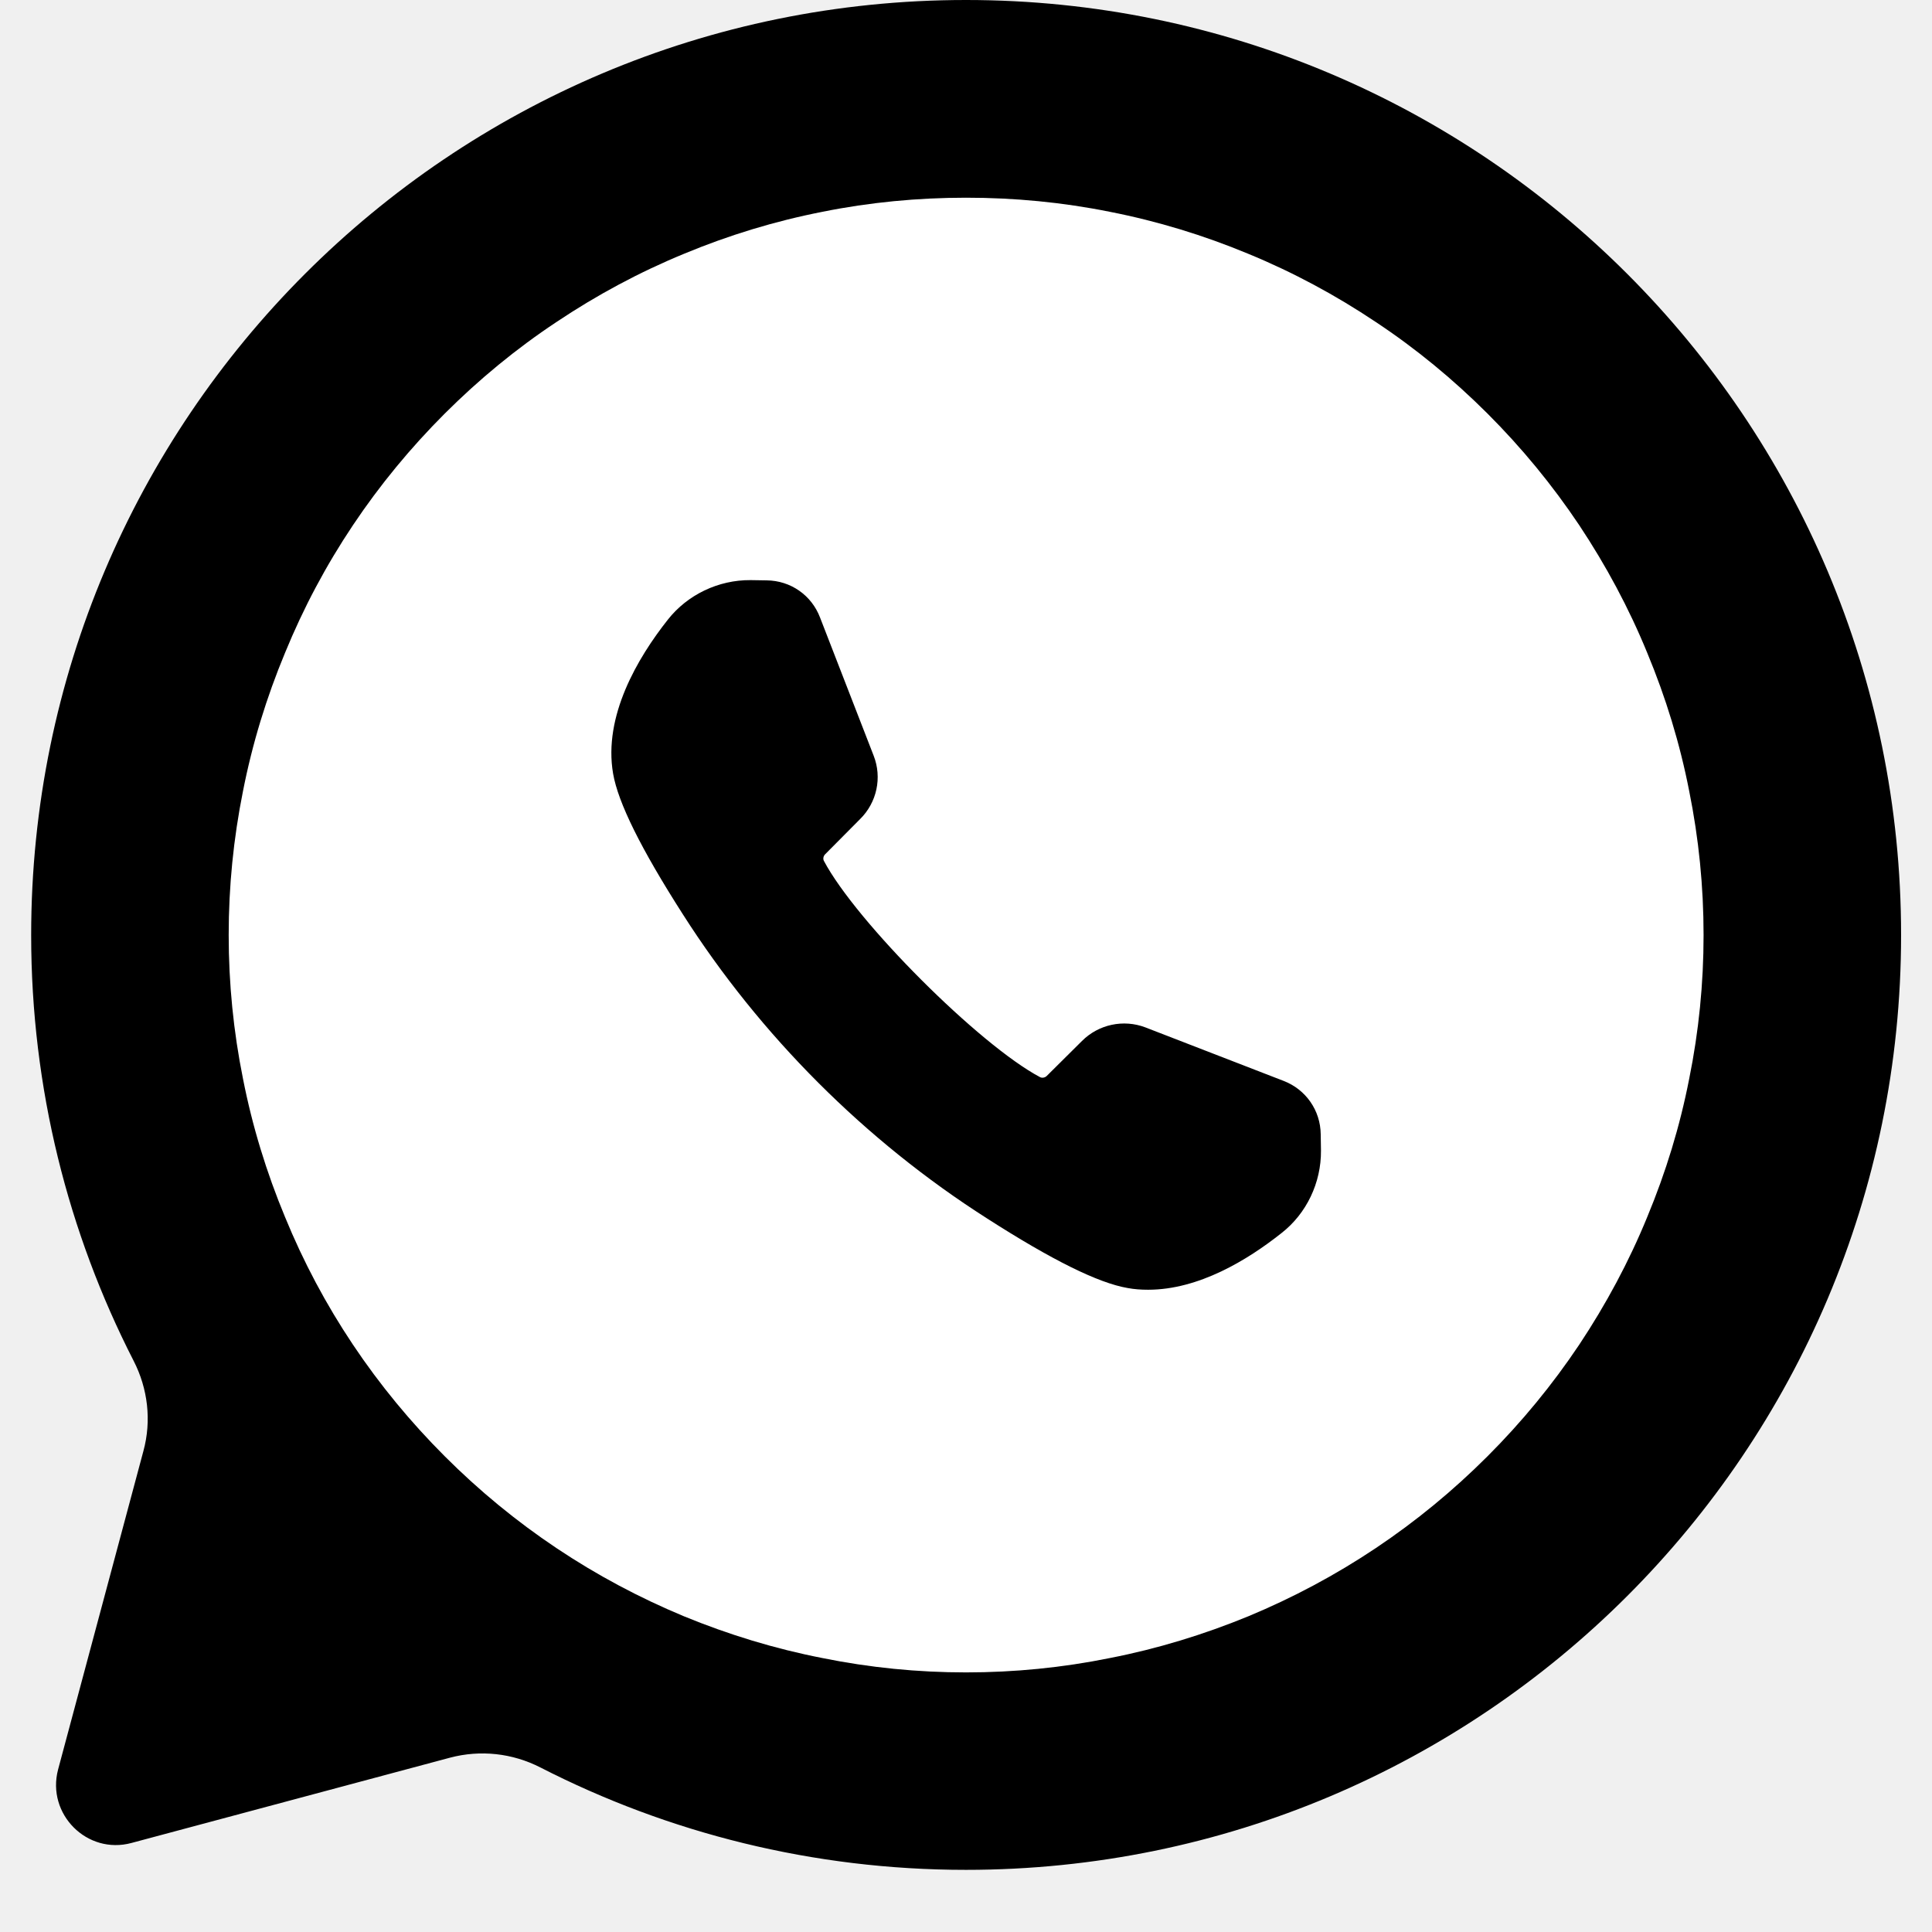
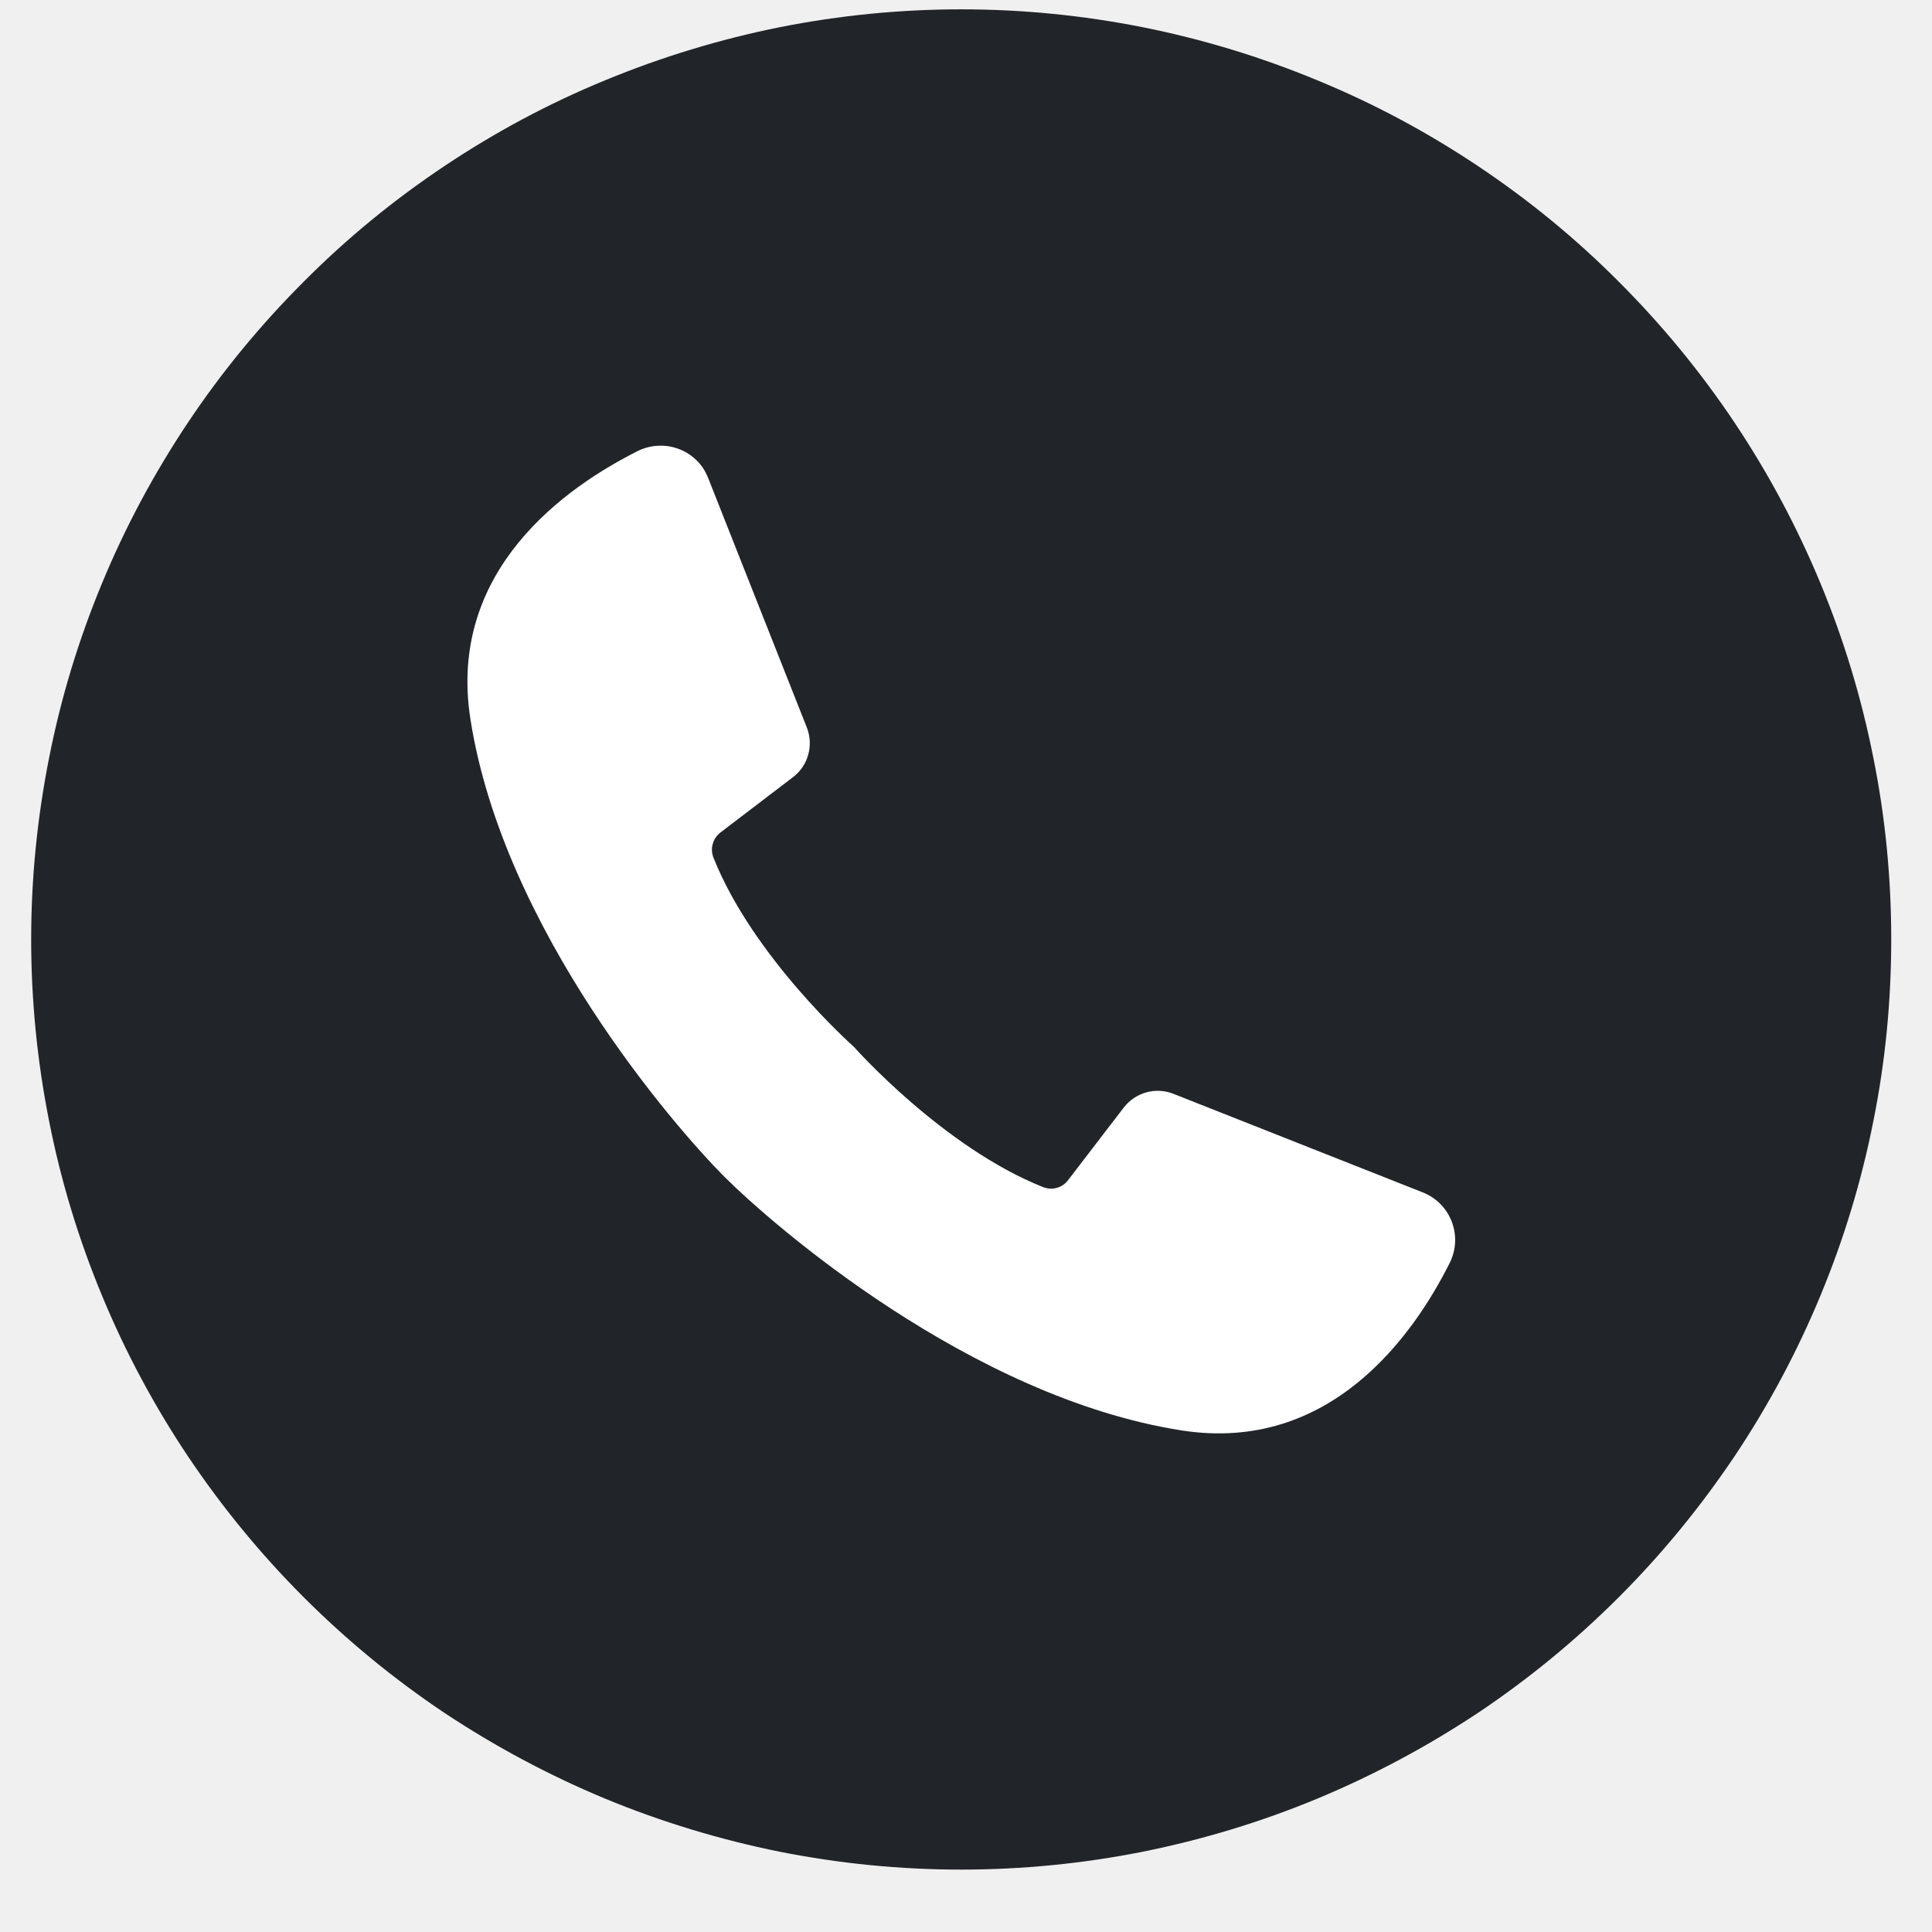
<svg xmlns="http://www.w3.org/2000/svg" width="40" zoomAndPan="magnify" viewBox="0 0 30 30" height="40" preserveAspectRatio="xMidYMid meet" version="1.0">
  <defs>
-     <clipPath id="77fad53783">
-       <path d="M 0.484 0 L 29.516 0 L 29.516 29.031 L 0.484 29.031 Z M 0.484 0 " clip-rule="nonzero" />
+     <clipPath id="90415ceff2">
+       <path d="M 0.484 0.145 L 29.516 0.145 L 29.516 29.031 L 0.484 29.031 Z M 0.484 0.145 " clip-rule="nonzero" />
    </clipPath>
  </defs>
-   <g clip-path="url(#77fad53783)">
-     <path fill="#000000" d="M 15 0 C 6.984 0 0.484 6.5 0.484 14.52 C 0.484 16.898 1.059 19.145 2.074 21.129 C 2.297 21.562 2.355 22.062 2.227 22.531 L 0.902 27.477 C 0.719 28.168 1.352 28.805 2.043 28.617 L 6.988 27.293 C 7.461 27.168 7.957 27.223 8.391 27.445 C 10.375 28.461 12.621 29.035 15 29.035 C 23.02 29.035 29.52 22.535 29.52 14.52 C 29.52 6.5 23.02 0 15 0 Z M 15 0 " fill-opacity="1" fill-rule="nonzero" />
+   <g clip-path="url(#90415ceff2)">
+     <path fill="#212529" d="M 29.367 14.586 C 29.367 15.535 29.277 16.477 29.09 17.406 C 28.906 18.336 28.633 19.238 28.27 20.113 C 27.906 20.992 27.461 21.824 26.934 22.613 C 26.406 23.398 25.809 24.129 25.137 24.801 C 24.469 25.469 23.738 26.07 22.949 26.598 C 22.16 27.121 21.328 27.566 20.453 27.93 C 19.578 28.293 18.676 28.566 17.742 28.754 C 16.812 28.938 15.875 29.031 14.926 29.031 C 13.977 29.031 13.039 28.938 12.109 28.754 C 11.18 28.566 10.277 28.293 9.398 27.93 C 8.523 27.566 7.691 27.121 6.902 26.598 C 6.113 26.07 5.383 25.469 4.715 24.801 C 4.043 24.129 3.445 23.398 2.918 22.613 C 2.391 21.824 1.945 20.992 1.582 20.113 C 1.219 19.238 0.945 18.336 0.762 17.406 C 0.578 16.477 0.484 15.535 0.484 14.586 C 0.484 13.641 0.578 12.699 0.762 11.77 C 0.945 10.84 1.219 9.938 1.582 9.062 C 1.945 8.184 2.391 7.352 2.918 6.562 C 3.445 5.773 4.043 5.047 4.715 4.375 C 5.383 3.703 6.113 3.105 6.902 2.578 C 7.691 2.051 8.523 1.605 9.398 1.246 C 10.277 0.883 11.18 0.609 12.109 0.422 C 13.039 0.238 13.977 0.145 14.926 0.145 C 15.875 0.145 16.812 0.238 17.742 0.422 C 18.676 0.609 19.578 0.883 20.453 1.246 C 21.328 1.605 22.16 2.051 22.949 2.578 C 23.738 3.105 24.469 3.703 25.137 4.375 C 25.809 5.047 26.406 5.773 26.934 6.562 C 27.461 7.352 27.906 8.184 28.27 9.062 C 28.633 9.938 28.906 10.84 29.09 11.77 C 29.277 12.699 29.367 13.641 29.367 14.586 Z M 29.367 14.586 " fill-opacity="1" fill-rule="nonzero" />
  </g>
-   <path fill="#ffffff" d="M 26.453 14.52 C 26.453 15.27 26.379 16.016 26.23 16.75 C 26.086 17.488 25.867 18.203 25.578 18.898 C 25.293 19.594 24.938 20.254 24.523 20.879 C 24.105 21.504 23.629 22.082 23.098 22.613 C 22.566 23.145 21.988 23.621 21.363 24.039 C 20.738 24.457 20.078 24.809 19.383 25.098 C 18.688 25.383 17.973 25.602 17.234 25.746 C 16.5 25.895 15.754 25.969 15 25.969 C 14.25 25.969 13.504 25.895 12.77 25.746 C 12.031 25.602 11.316 25.383 10.621 25.098 C 9.926 24.809 9.266 24.457 8.641 24.039 C 8.016 23.621 7.438 23.145 6.906 22.613 C 6.375 22.082 5.898 21.504 5.48 20.879 C 5.062 20.254 4.711 19.594 4.426 18.898 C 4.137 18.203 3.918 17.488 3.773 16.75 C 3.625 16.016 3.551 15.27 3.551 14.52 C 3.551 13.766 3.625 13.023 3.773 12.285 C 3.918 11.547 4.137 10.832 4.426 10.137 C 4.711 9.441 5.062 8.781 5.48 8.156 C 5.898 7.531 6.375 6.953 6.906 6.422 C 7.438 5.891 8.016 5.414 8.641 5 C 9.266 4.582 9.926 4.227 10.621 3.941 C 11.316 3.652 12.031 3.434 12.77 3.289 C 13.504 3.141 14.25 3.07 15 3.07 C 15.754 3.07 16.5 3.141 17.234 3.289 C 17.973 3.434 18.688 3.652 19.383 3.941 C 20.078 4.227 20.738 4.582 21.363 5 C 21.988 5.414 22.566 5.891 23.098 6.422 C 23.629 6.953 24.105 7.531 24.523 8.156 C 24.938 8.781 25.293 9.441 25.578 10.137 C 25.867 10.832 26.086 11.547 26.23 12.285 C 26.379 13.023 26.453 13.766 26.453 14.52 Z M 26.453 14.52 " fill-opacity="1" fill-rule="nonzero" />
-   <path fill="#000000" d="M 20.508 17.613 C 20.504 17.242 20.277 16.918 19.934 16.785 L 17.785 15.953 C 17.445 15.824 17.059 15.906 16.801 16.164 L 16.254 16.707 C 16.227 16.734 16.184 16.742 16.152 16.727 C 15.207 16.227 13.293 14.312 12.793 13.367 C 12.777 13.336 12.785 13.293 12.812 13.266 L 13.355 12.719 C 13.617 12.461 13.699 12.074 13.566 11.734 L 12.734 9.59 C 12.602 9.242 12.277 9.016 11.906 9.012 L 11.656 9.008 C 11.156 9.004 10.676 9.234 10.371 9.621 C 9.898 10.219 9.367 11.121 9.52 12.012 C 9.598 12.465 9.953 13.18 10.602 14.195 C 11.805 16.082 13.438 17.715 15.324 18.918 C 16.34 19.57 17.055 19.922 17.508 20 C 17.613 20.02 17.719 20.027 17.828 20.027 C 18.613 20.027 19.371 19.566 19.898 19.148 C 20.289 18.844 20.516 18.363 20.512 17.867 Z M 20.508 17.613 " fill-opacity="1" fill-rule="nonzero" />
+   <path fill="#ffffff" d="M 22.512 19.609 C 22.719 19.191 22.527 18.688 22.094 18.516 L 18.219 16.984 C 17.941 16.875 17.629 16.965 17.449 17.199 L 16.586 18.324 C 16.496 18.445 16.34 18.488 16.199 18.434 C 14.641 17.816 13.258 16.254 13.258 16.254 C 13.258 16.254 11.695 14.871 11.078 13.316 C 11.023 13.176 11.07 13.016 11.188 12.926 L 12.316 12.066 C 12.551 11.887 12.637 11.57 12.527 11.293 L 10.996 7.422 C 10.828 6.988 10.32 6.797 9.902 7.004 C 8.789 7.562 6.941 8.852 7.305 11.168 C 7.816 14.445 10.496 17.52 11.246 18.27 C 11.996 19.02 15.066 21.695 18.344 22.211 C 20.664 22.574 21.953 20.723 22.512 19.609 Z M 22.512 19.609 " fill-opacity="1" fill-rule="nonzero" />
</svg>
